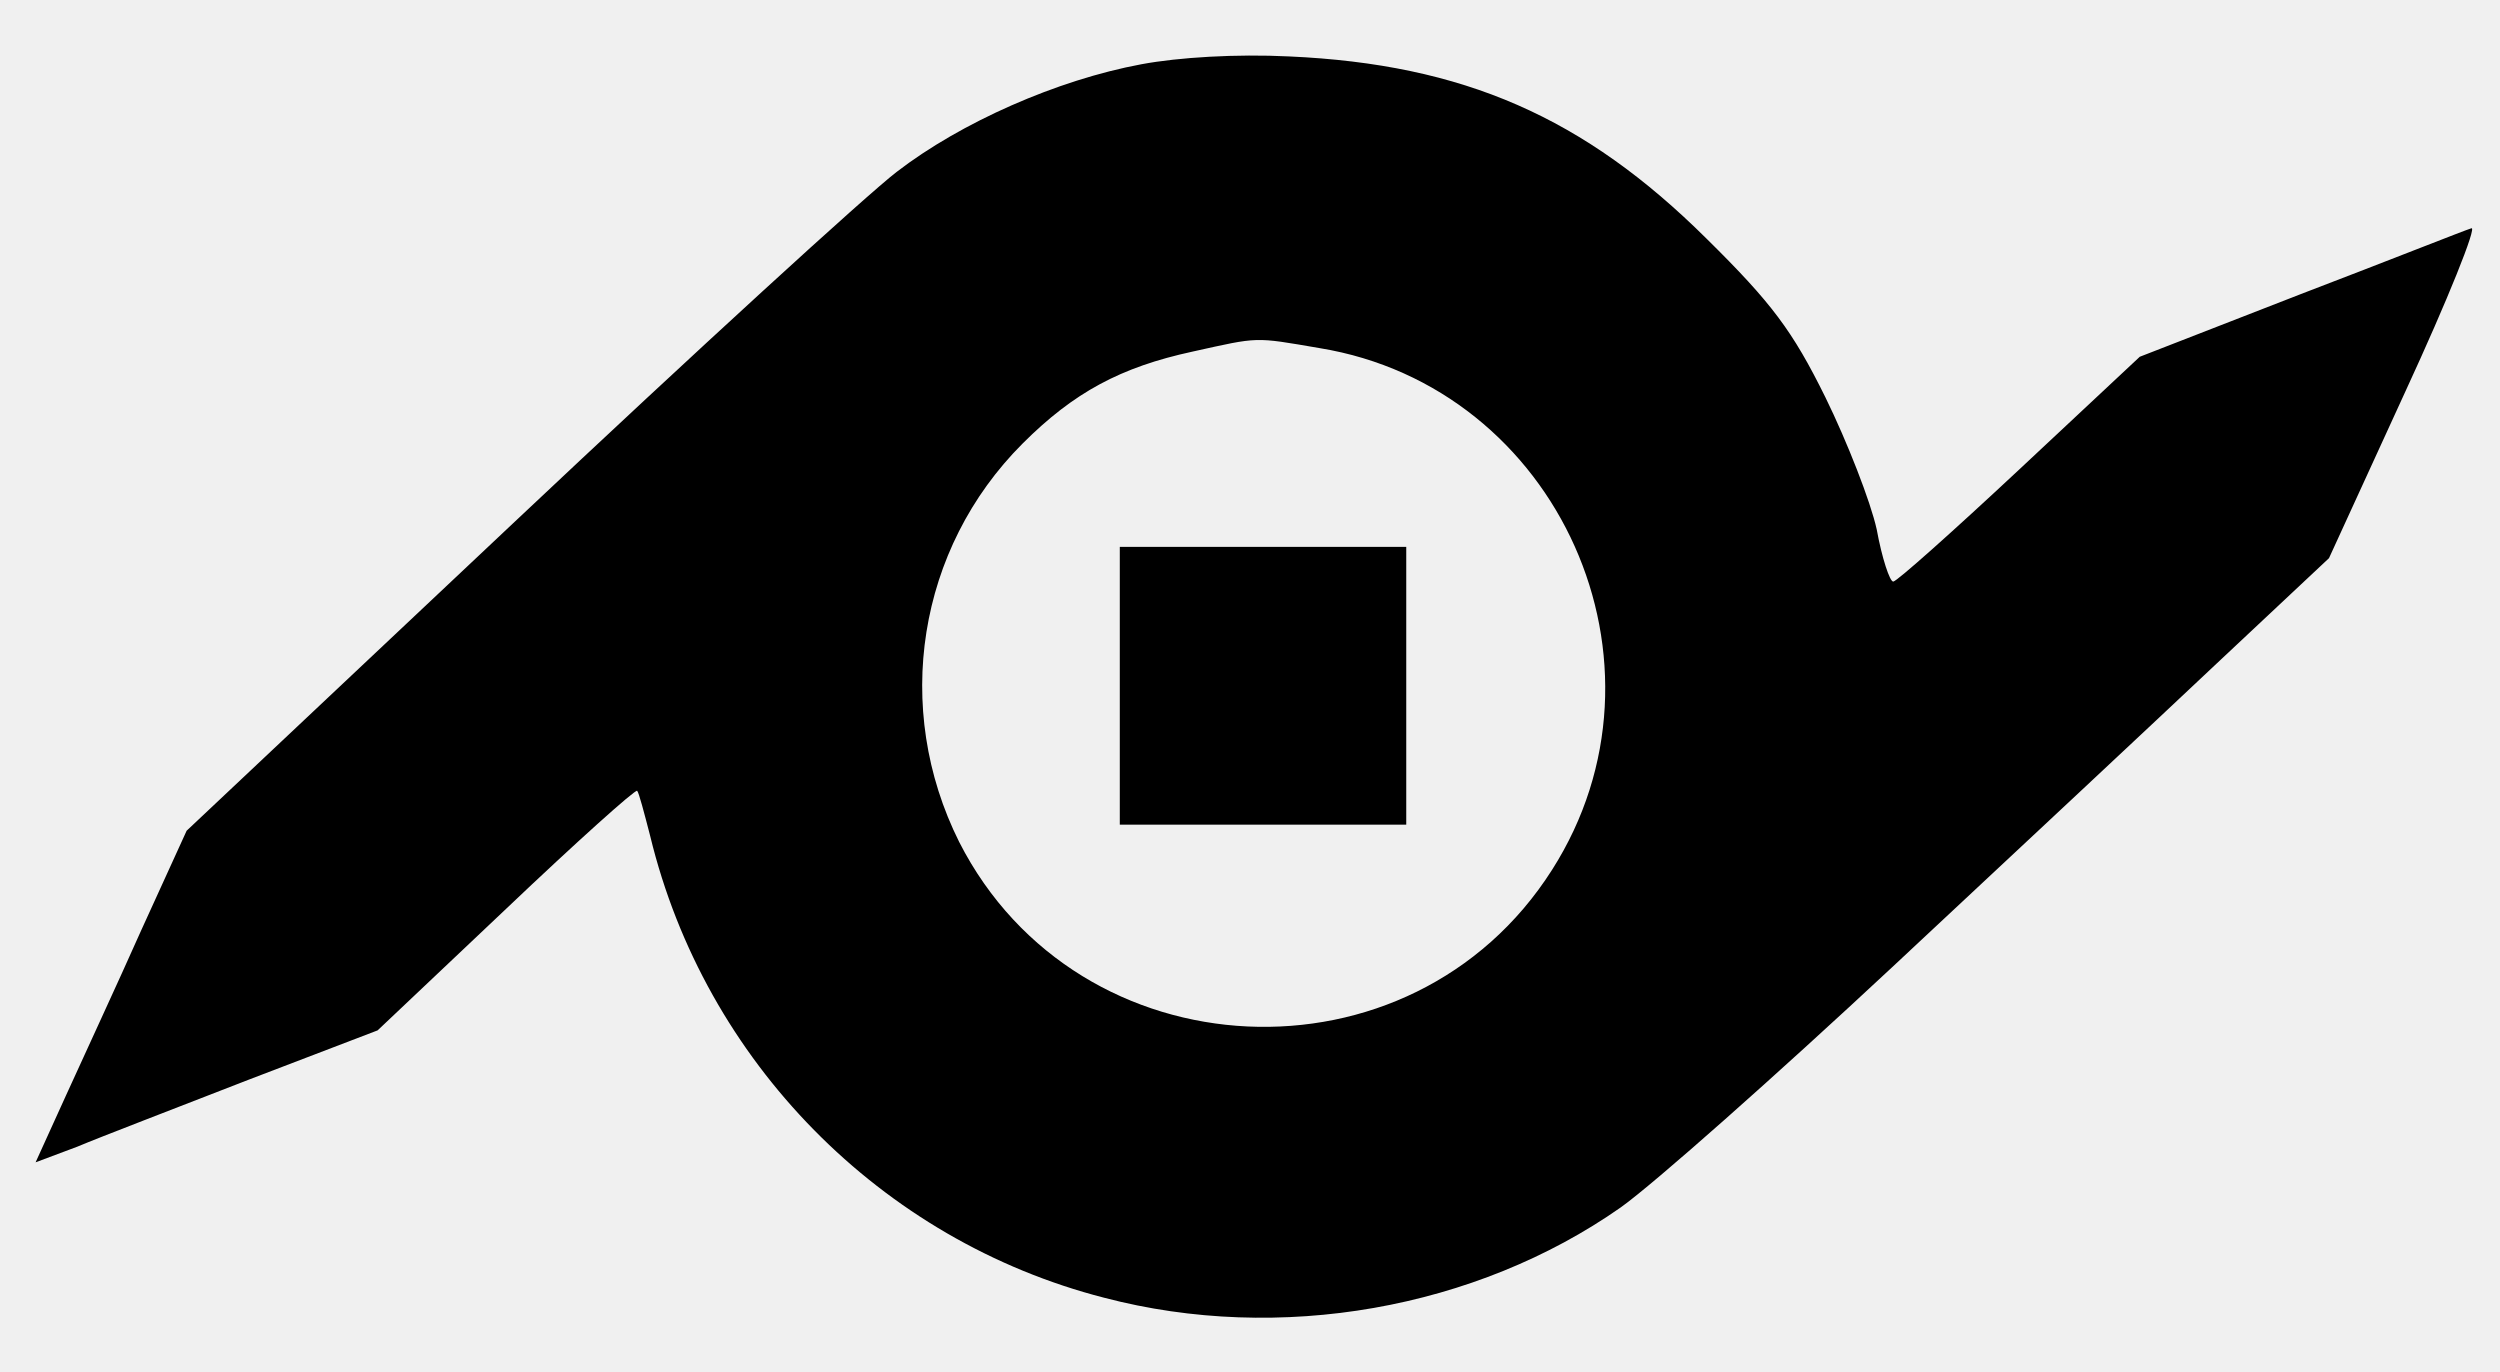
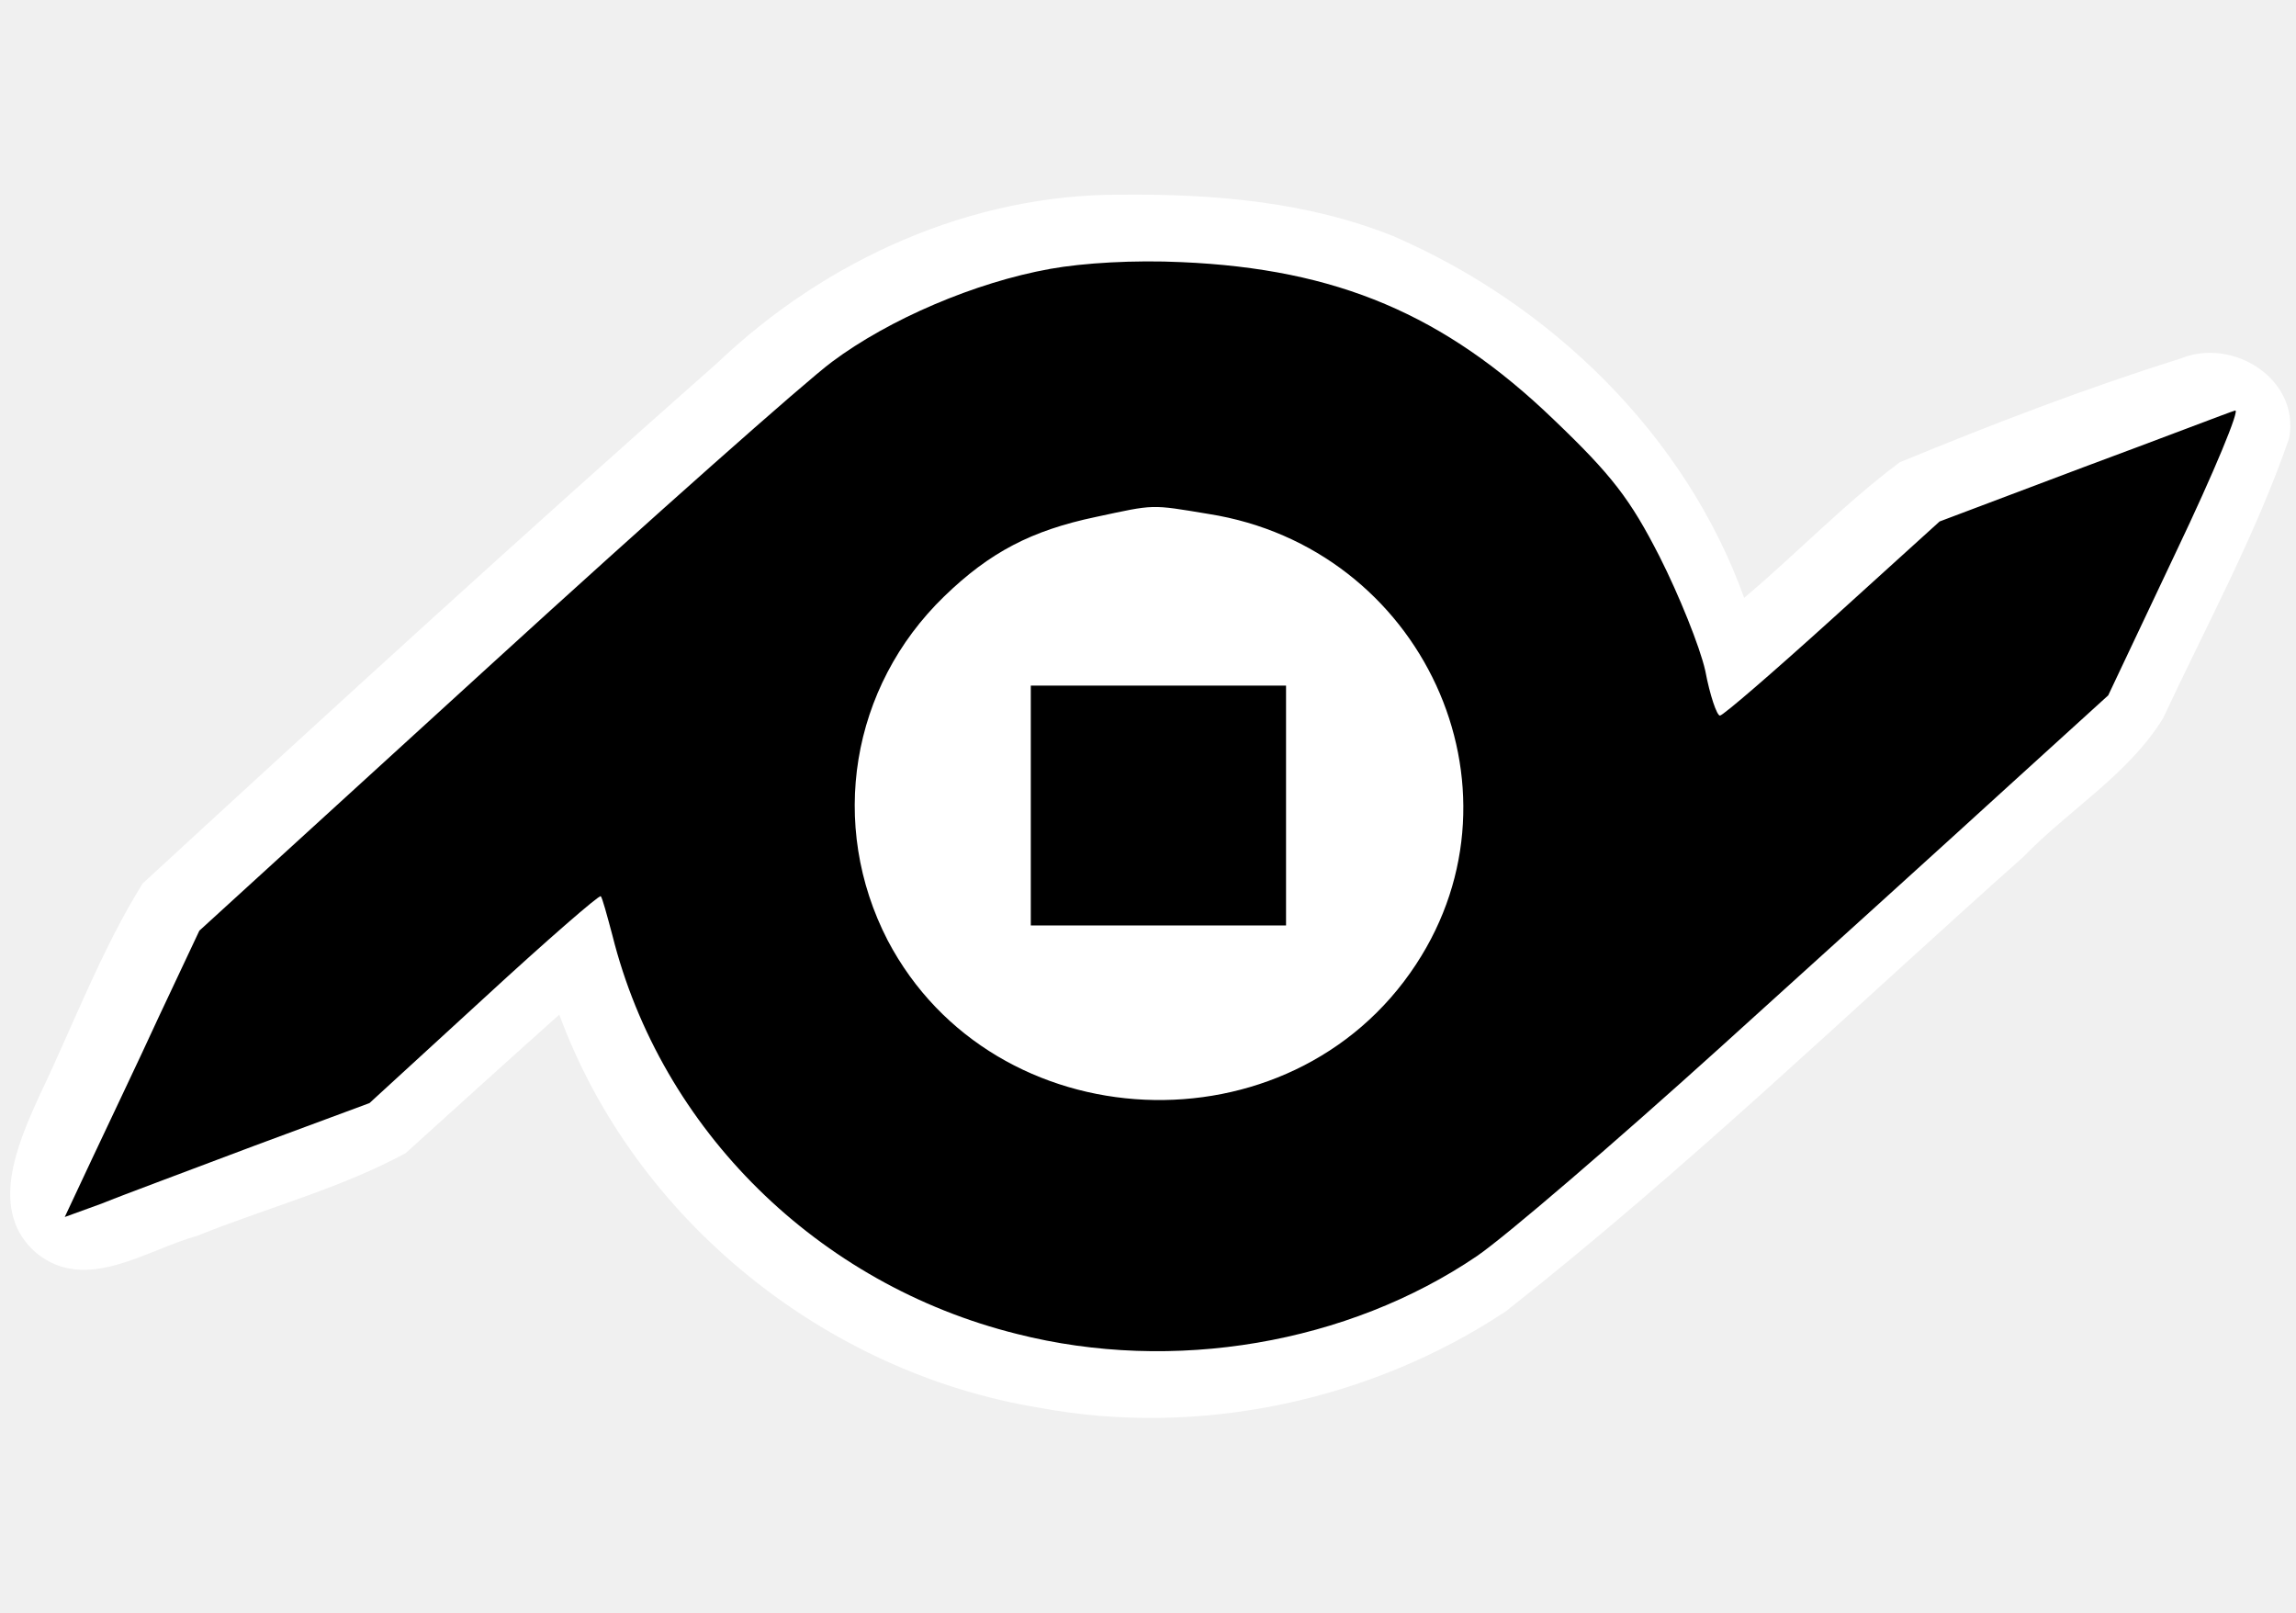
- <svg xmlns="http://www.w3.org/2000/svg" version="1.0" width="288pt" height="158pt" viewBox="0 0 288 158" preserveAspectRatio="xMidYMid meet">
-   <g transform="translate(0,158) scale(0.1,-0.1)" fill="#000000" stroke="none">
-     <path d="M1315 1506 c-97 -18 -208 -67 -282 -124 -34 -26 -232 -207 -440 -403 l-378 -356 -52 -114 c-28 -63 -68 -149 -87 -191 l-35 -77 48 18 c26 11 115 45 197 77 l149 57 148 140 c81 77 149 138 151 136 2 -2 8 -25 15 -52 63 -260 266 -466 523 -532 202 -53 428 -13 595 104 38 27 179 152 313 277 135 126 303 283 374 350 l129 121 88 192 c49 106 83 191 76 188 -7 -2 -95 -37 -197 -76 l-185 -72 -139 -130 c-76 -71 -141 -129 -145 -129 -4 0 -13 27 -19 60 -7 32 -34 101 -59 152 -38 77 -62 109 -137 183 -141 140 -280 201 -481 210 -61 3 -127 -1 -170 -9z m205 -327 c276 -45 419 -364 268 -601 -162 -255 -546 -237 -683 32 -77 154 -48 338 73 459 59 59 113 88 196 106 77 17 70 17 146 4z" />
-     <path d="M1290 790 l0 -160 165 0 165 0 0 160 0 160 -165 0 -165 0 0 -160z" />
+ <svg xmlns="http://www.w3.org/2000/svg" version="1.0" width="225pt" height="158pt" viewBox="0 0 225 158" preserveAspectRatio="xMidYMid meet" id="svg3721">
+   <defs id="defs3725" />
+   <path style="fill:#ffffff;stroke:#bb0000;stroke-width:0;paint-order:stroke fill markers" d="m 96.535,56.702 c -5.57,2.011 -8.287,8.092 -7.54,13.74 0.33,7.773 -0.729,15.763 0.935,23.399 1.83,5.942 8.304,8.507 14.091,8.018 8.287,-0.098 16.685,0.759 24.887,-0.522 5.57,-2.011 8.287,-8.092 7.54,-13.74 -0.312,-7.986 0.69,-16.083 -0.63,-23.984 -2.011,-5.57 -8.092,-8.287 -13.74,-7.54 -8.491,0.315 -17.145,-0.693 -25.544,0.63 z" id="path6184" />
+   <path style="fill:#ffffff;stroke:#bb0000;stroke-width:0;paint-order:stroke fill markers" d="M 109.869,19.075 C 95.165,19.007 80.927,25.448 70.358,35.503 51.354,52.284 32.615,69.404 13.976,86.565 c -4.079,6.564 -6.824,13.941 -10.175,20.921 -2.108,4.671 -4.98,11.241 -0.2,15.317 4.868,3.909 10.709,-0.34 15.699,-1.706 6.792,-2.752 14.017,-4.624 20.454,-8.115 5.012,-4.531 10.016,-9.07 15.057,-13.57 7.36,20.04 26.024,35.087 47.036,38.517 15.656,2.924 32.477,-0.666 45.723,-9.451 17.691,-13.921 33.924,-29.589 50.733,-44.543 4.45,-4.605 10.303,-8.065 13.675,-13.569 4.234,-9.074 9.084,-17.956 12.349,-27.427 1.086,-5.82 -5.553,-9.922 -10.65,-7.804 -9.321,2.918 -18.5,6.445 -27.506,10.158 -5.388,4.017 -10.097,8.944 -15.248,13.286 -5.747,-15.983 -18.948,-28.777 -34.4,-35.448 -8.436,-3.386 -17.646,-4.136 -26.654,-4.058 z m 3.623,37.393 c 10.105,0.318 19.64,7.563 21.774,17.602 2.704,9.29 -2.616,19.382 -10.858,23.903 -11.626,7.019 -28.866,1.407 -33.345,-11.611 -2.751,-8.029 -0.921,-17.612 5.667,-23.26 4.299,-4.468 10.655,-6.619 16.762,-6.633 z" id="path6186" />
+   <g transform="matrix(0.07579605,0,0,-0.0734359,3.237916,136.9394)" fill="#000000" stroke="none" id="g3719" style="stroke-width:1.34">
+     <path d="m 1315,1506 c -97,-18 -208,-67 -282,-124 C 999,1356 801,1175 593,979 L 215,623 163,509 C 135,446 95,360 76,318 l -35,-77 48,18 c 26,11 115,45 197,77 l 149,57 148,140 c 81,77 149,138 151,136 2,-2 8,-25 15,-52 63,-260 266,-466 523,-532 202,-53 428,-13 595,104 38,27 179,152 313,277 135,126 303,283 374,350 l 129,121 88,192 c 49,106 83,191 76,188 -7,-2 -95,-37 -197,-76 l -185,-72 -139,-130 c -76,-71 -141,-129 -145,-129 -4,0 -13,27 -19,60 -7,32 -34,101 -59,152 -38,77 -62,109 -137,183 -141,140 -280,201 -481,210 -61,3 -127,-1 -170,-9 z m 205,-327 c 276,-45 419,-364 268,-601 -162,-255 -546,-237 -683,32 -77,154 -48,338 73,459 59,59 113,88 196,106 77,17 70,17 146,4 z" id="path3715" style="stroke-width:1.34" />
+     <path d="M 1290,790 V 630 h 165 165 v 160 160 h -165 -165 z" id="path3717" style="stroke-width:1.34" />
  </g>
</svg>
